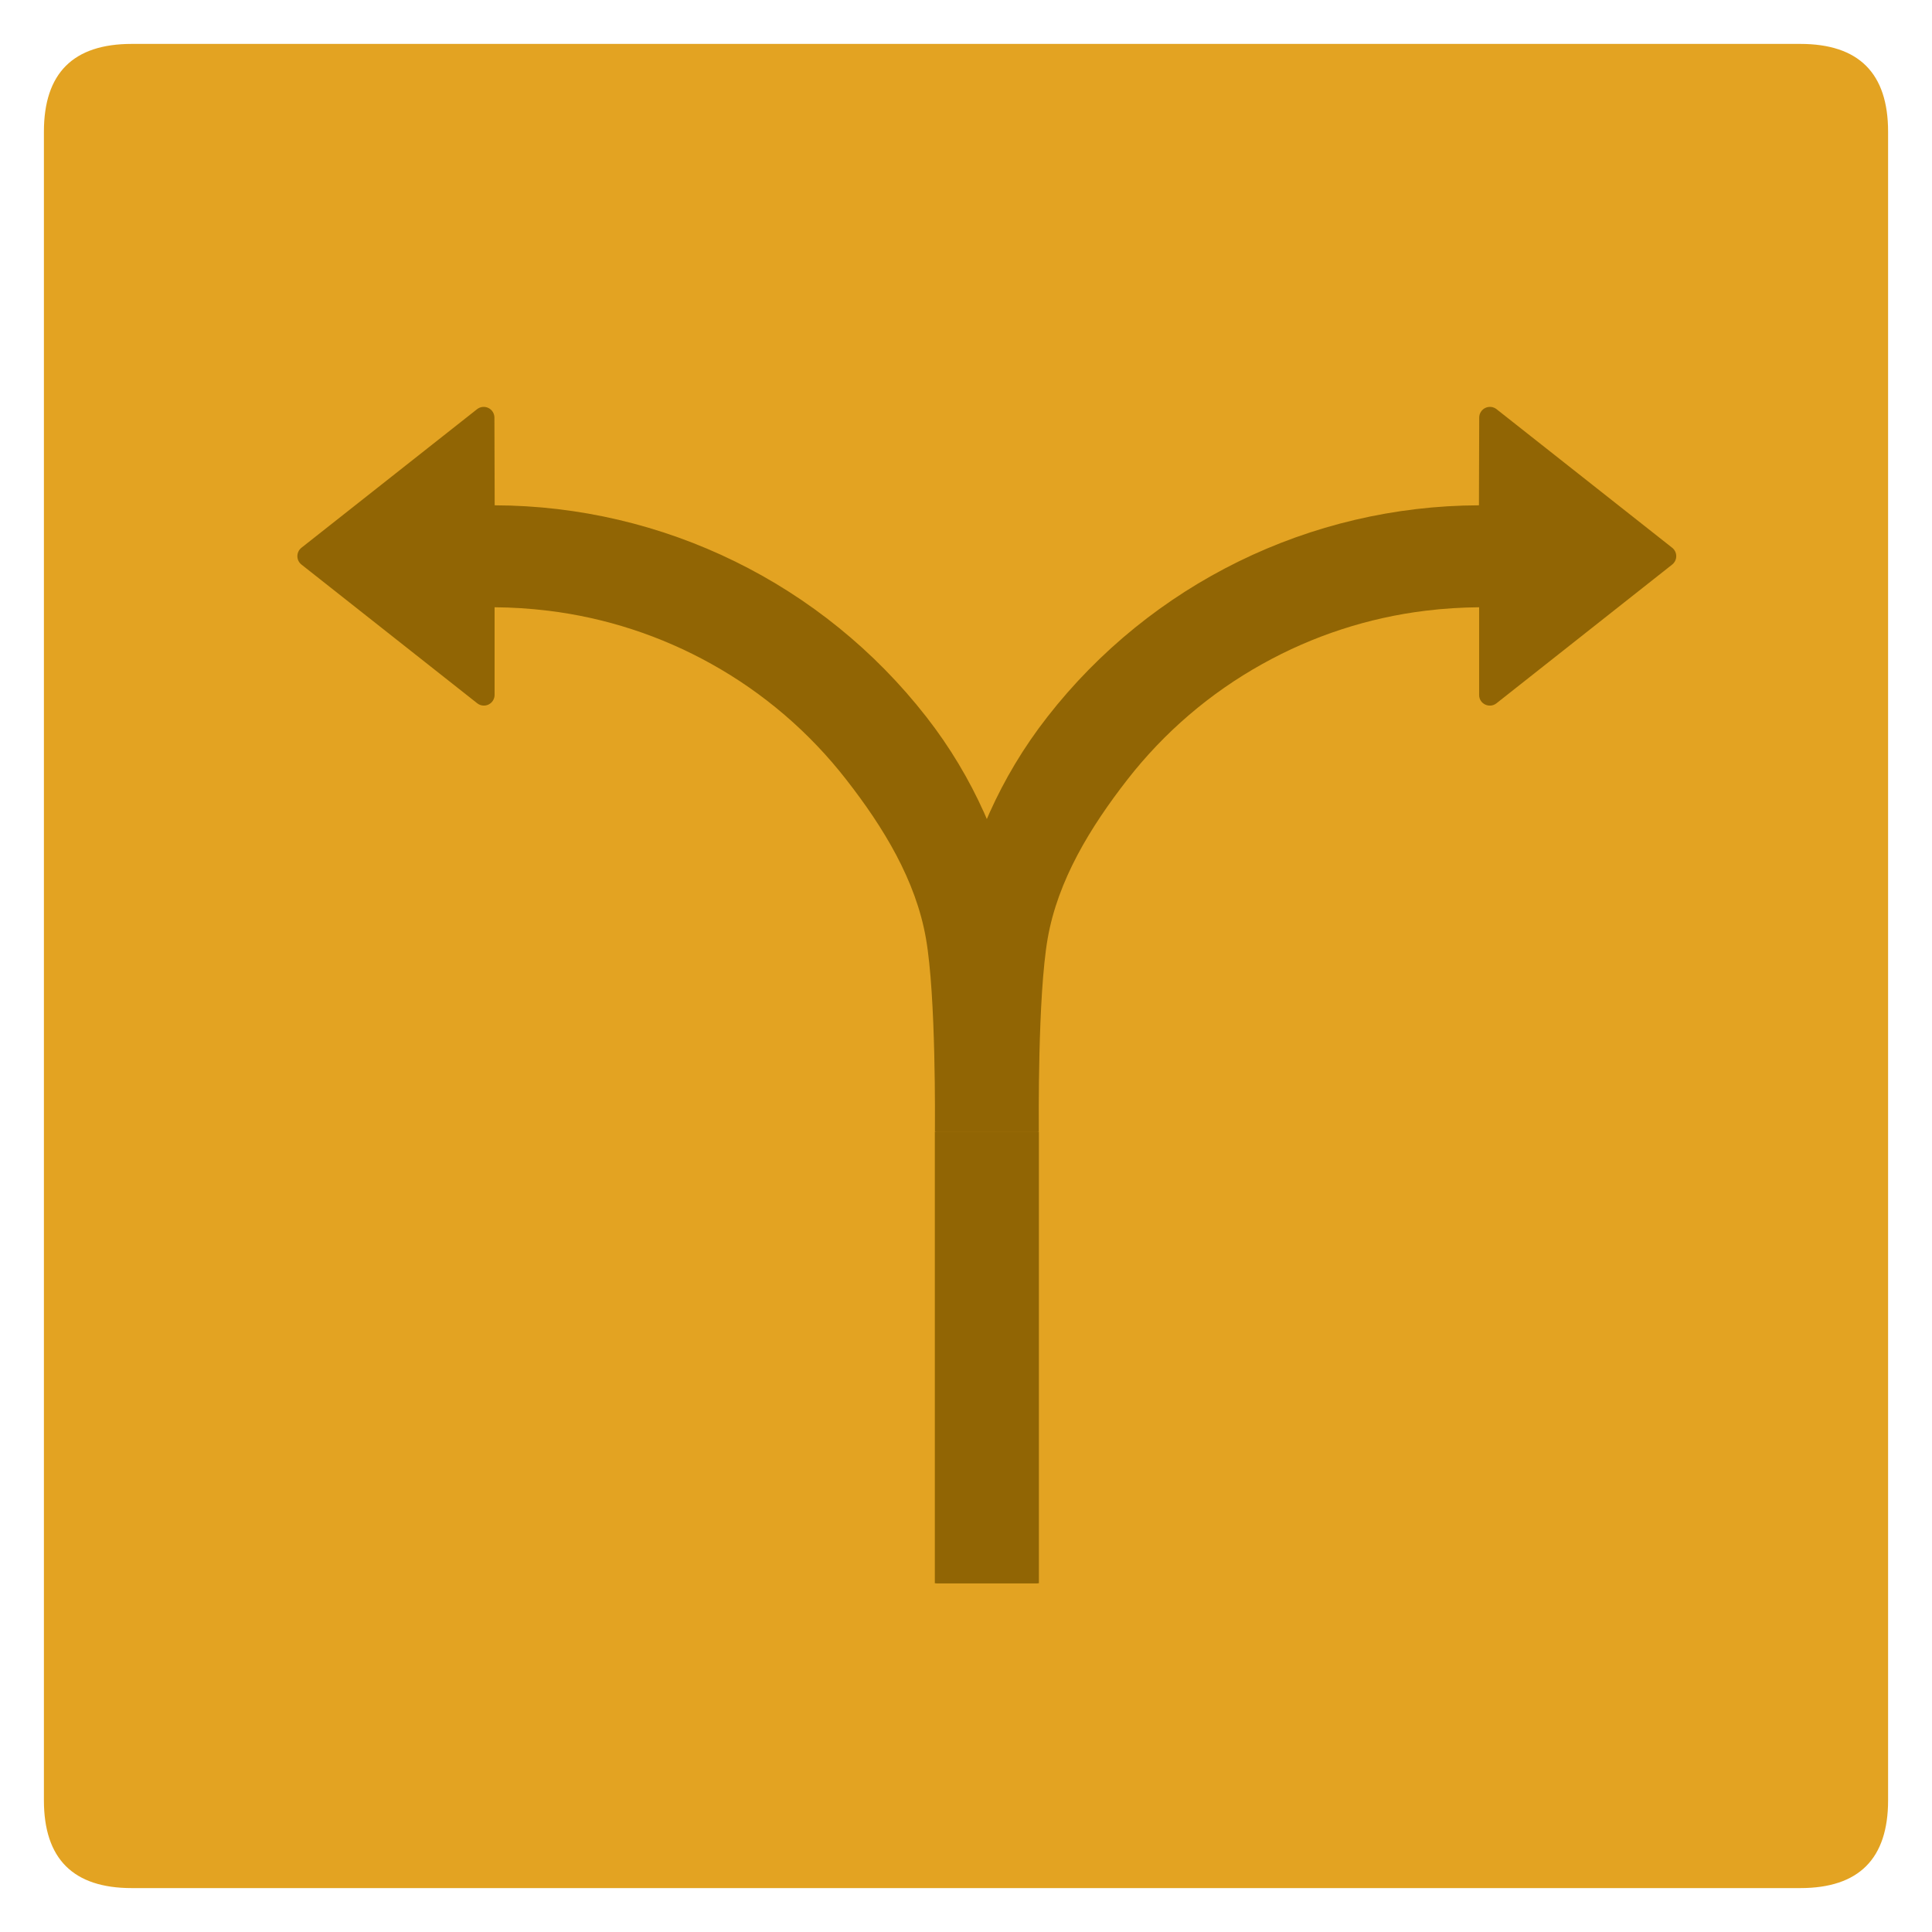
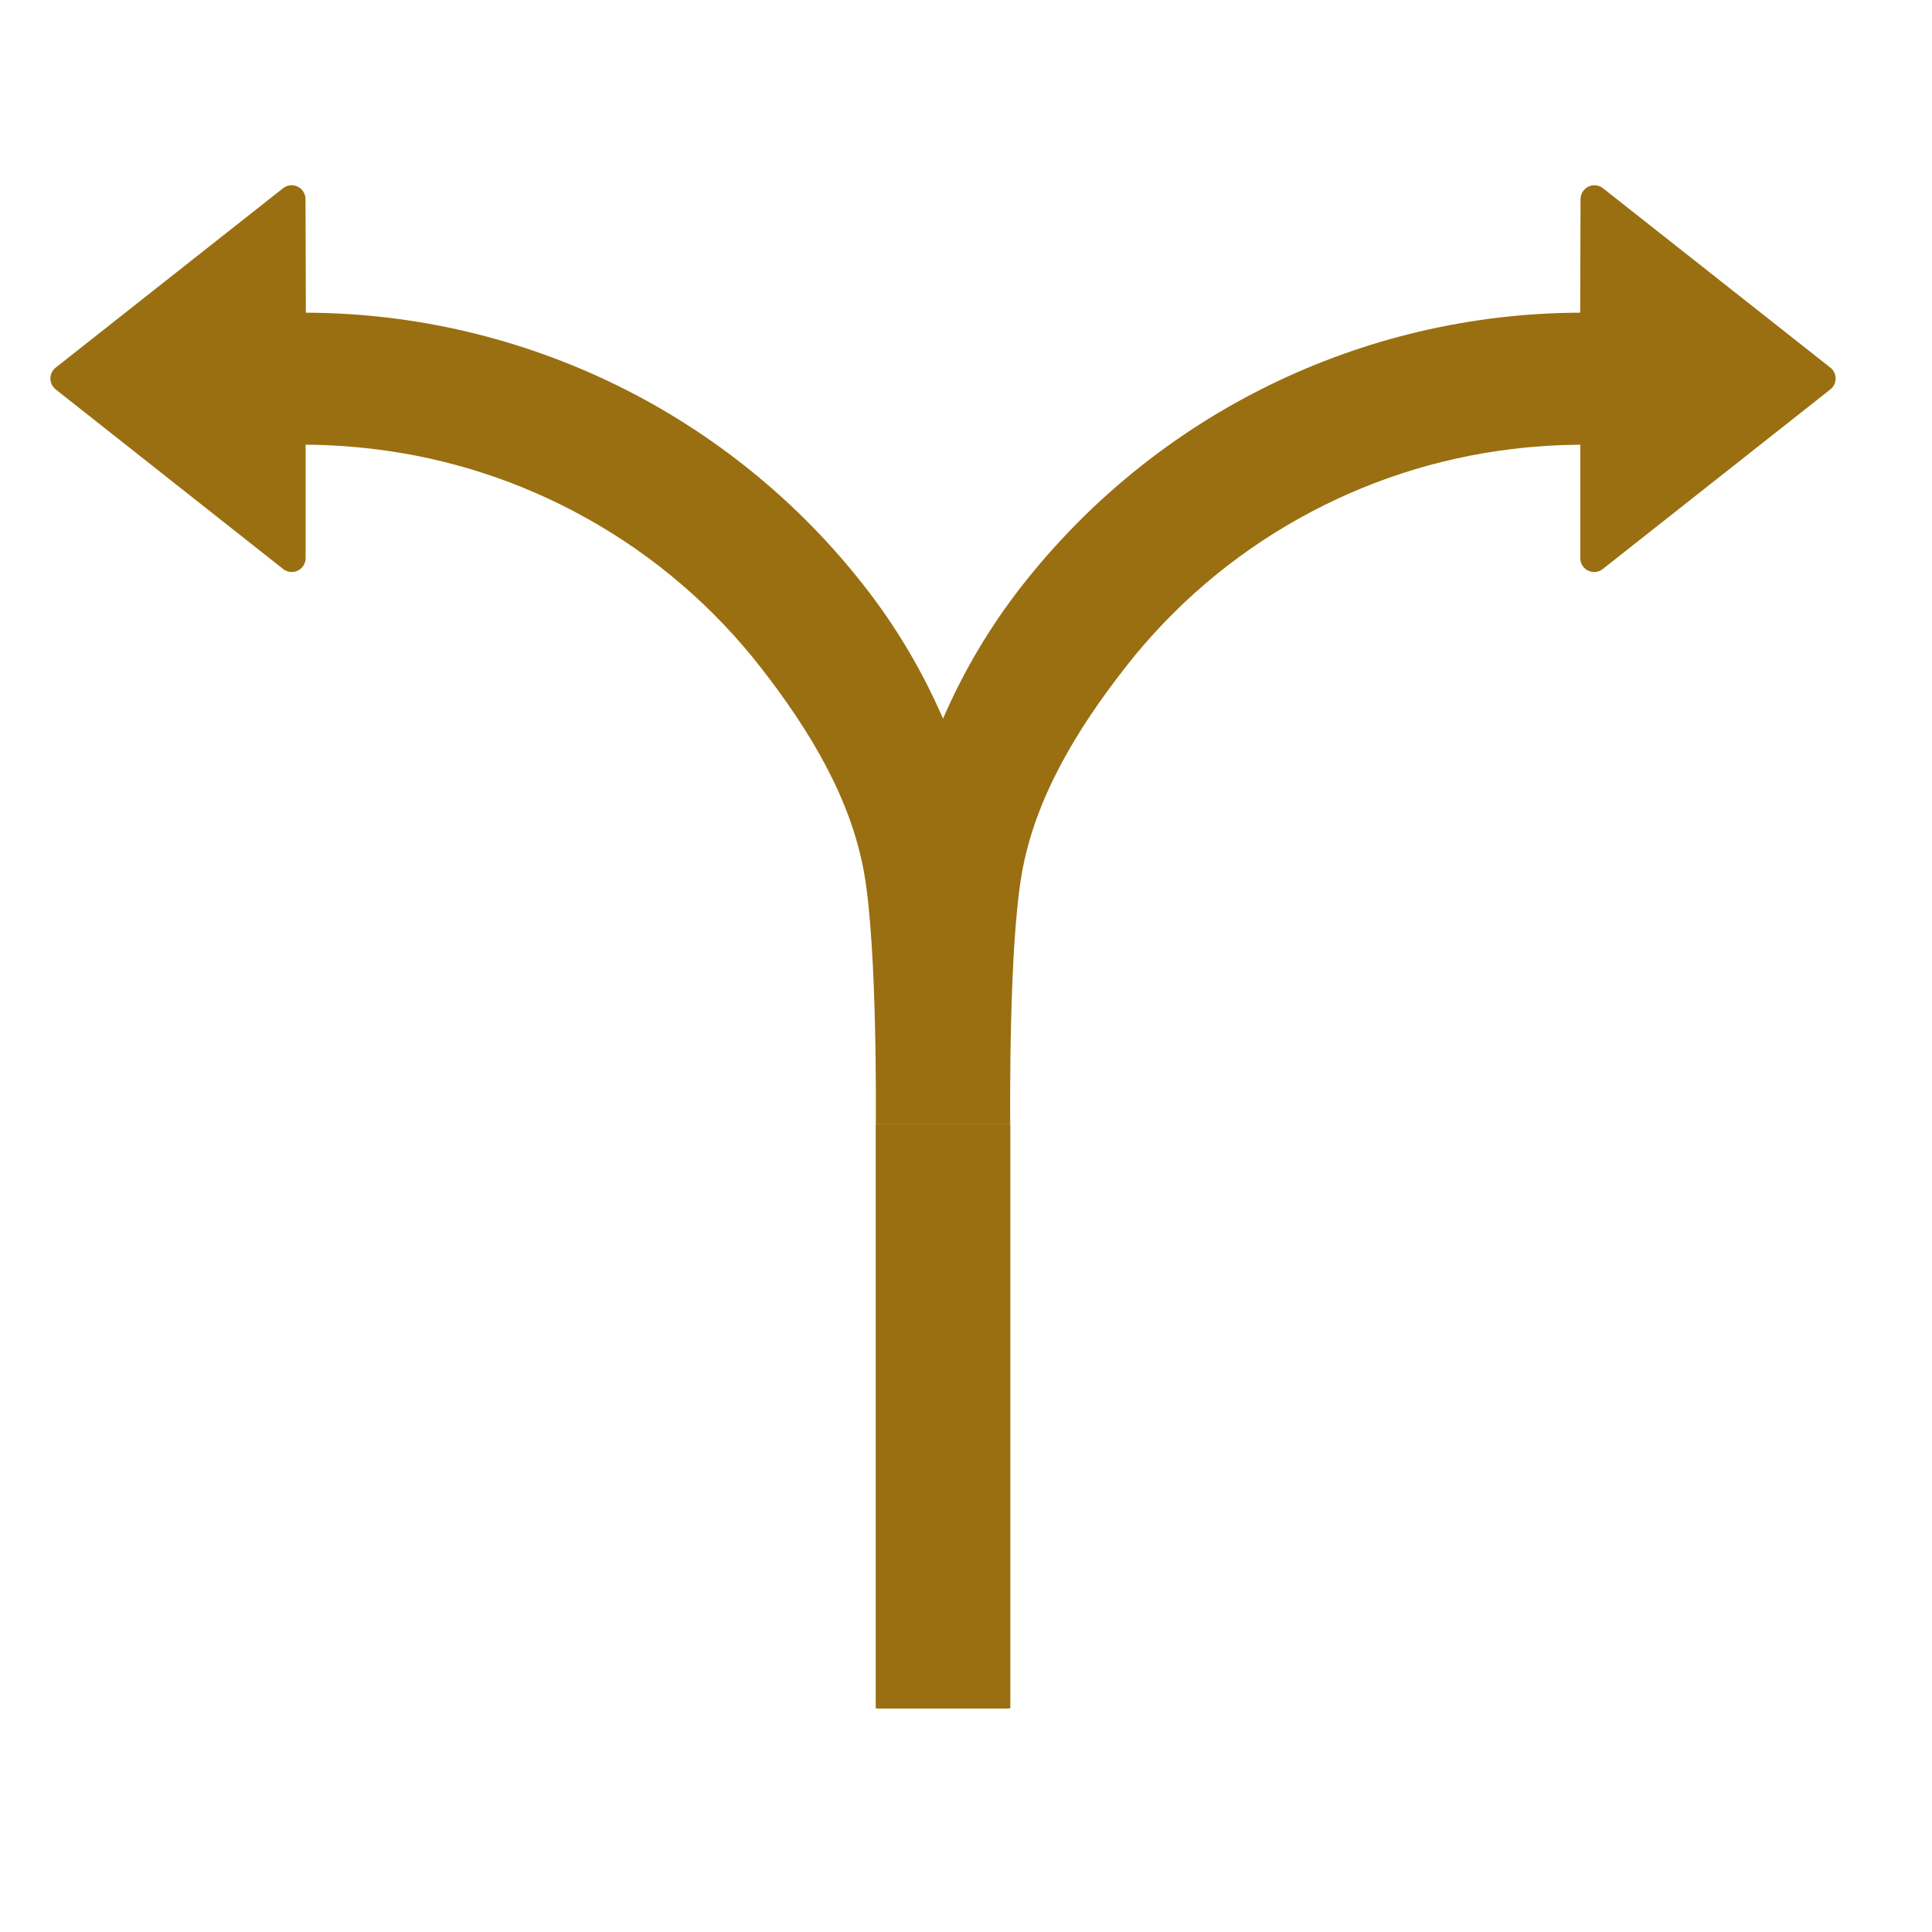
- <svg xmlns="http://www.w3.org/2000/svg" t="1636961889067" class="icon" viewBox="0 0 1024 1024" version="1.1" p-id="1345" width="200" height="200">
-   <defs>
-     <style type="text/css" />
-   </defs>
-   <path d="M23.273 23.273m46.545 0l884.364 0q46.545 0 46.545 46.545l0 884.364q0 46.545-46.545 46.545l-884.364 0q-46.545 0-46.545-46.545l0-884.364q0-46.545 46.545-46.545Z" fill="#E3A322" p-id="1346" />
-   <path d="M495.476 599.924h54.458v239.244h-54.458z" fill="#916504" p-id="1347" />
-   <path d="M290.351 323.677a246.086 246.086 0 0 0-28.207-1.815v46.499a5.679 5.679 0 0 1-9.169 4.422l-93.184-73.542a5.679 5.679 0 0 1 0-8.937l93.091-73.449a5.679 5.679 0 0 1 9.169 4.422l0.14 46.545a291.188 291.188 0 0 1 228.817 112.175c50.595 64.838 58.973 141.684 58.973 219.927h-54.458c0-4.794 0.652-71.633-4.748-102.493-5.353-30.86-22.528-58.973-42.263-84.247A235.985 235.985 0 0 0 377.018 351.884a236.265 236.265 0 0 0-86.575-28.207z" fill="#916504" p-id="1348" />
-   <path d="M550.633 599.924h-54.458v239.244h54.458z" fill="#916504" p-id="1349" />
-   <path d="M755.759 323.677c9.449-1.164 18.804-1.722 28.207-1.815v46.499c0 4.701 5.446 7.308 9.169 4.422l93.137-73.542a5.679 5.679 0 0 0 0-8.937l-93.091-73.449a5.679 5.679 0 0 0-9.169 4.422l-0.14 46.545a291.188 291.188 0 0 0-228.771 112.175c-50.641 64.838-58.973 141.684-58.973 219.927h54.458c0-4.794-0.652-71.633 4.701-102.493 5.399-30.86 22.575-58.973 42.263-84.247a235.985 235.985 0 0 1 71.587-61.3 236.265 236.265 0 0 1 86.575-28.207z" fill="#916504" p-id="1350" />
+ <svg xmlns="http://www.w3.org/2000/svg" t="1638150264191" class="icon" viewBox="0 0 1160 1024" version="1.1" p-id="1262" width="200" height="200">
+   <path d="M525.79 606.822h79.872v350.891h-79.872z" fill="#9A6F11" p-id="1263" />
+   <path d="M224.939 201.66a360.926 360.926 0 0 0-41.438-2.662v68.198a8.329 8.329 0 0 1-13.449 6.485L33.451 165.82a8.329 8.329 0 0 1 0-13.107l136.533-107.725a8.329 8.329 0 0 1 13.449 6.485l0.205 68.267a427.076 427.076 0 0 1 335.599 164.523c74.206 95.095 86.494 207.804 86.494 322.56h-79.872c0-7.031 0.887-105.062-6.963-150.323-7.919-45.261-33.109-86.494-61.986-123.563A346.112 346.112 0 0 0 351.983 243.029a346.522 346.522 0 0 0-127.044-41.37z" fill="#9A6F11" p-id="1264" />
+   <path d="M606.618 606.822h-79.872v350.891h79.872z" fill="#9A6F11" p-id="1265" />
+   <path d="M907.469 201.66c13.858-1.707 27.648-2.526 41.37-2.662v68.198c0 6.895 8.055 10.718 13.449 6.485l136.67-107.861a8.329 8.329 0 0 0 0-13.107l-136.533-107.725a8.329 8.329 0 0 0-13.449 6.485l-0.205 68.267a427.076 427.076 0 0 0-335.599 164.523C538.965 379.358 526.677 492.066 526.677 606.822h79.872c0-7.031-0.956-105.062 6.963-150.323 7.919-45.261 33.041-86.494 61.986-123.563a346.112 346.112 0 0 1 104.926-89.907 346.522 346.522 0 0 1 127.044-41.37z" fill="#9A6F11" p-id="1266" />
</svg>
